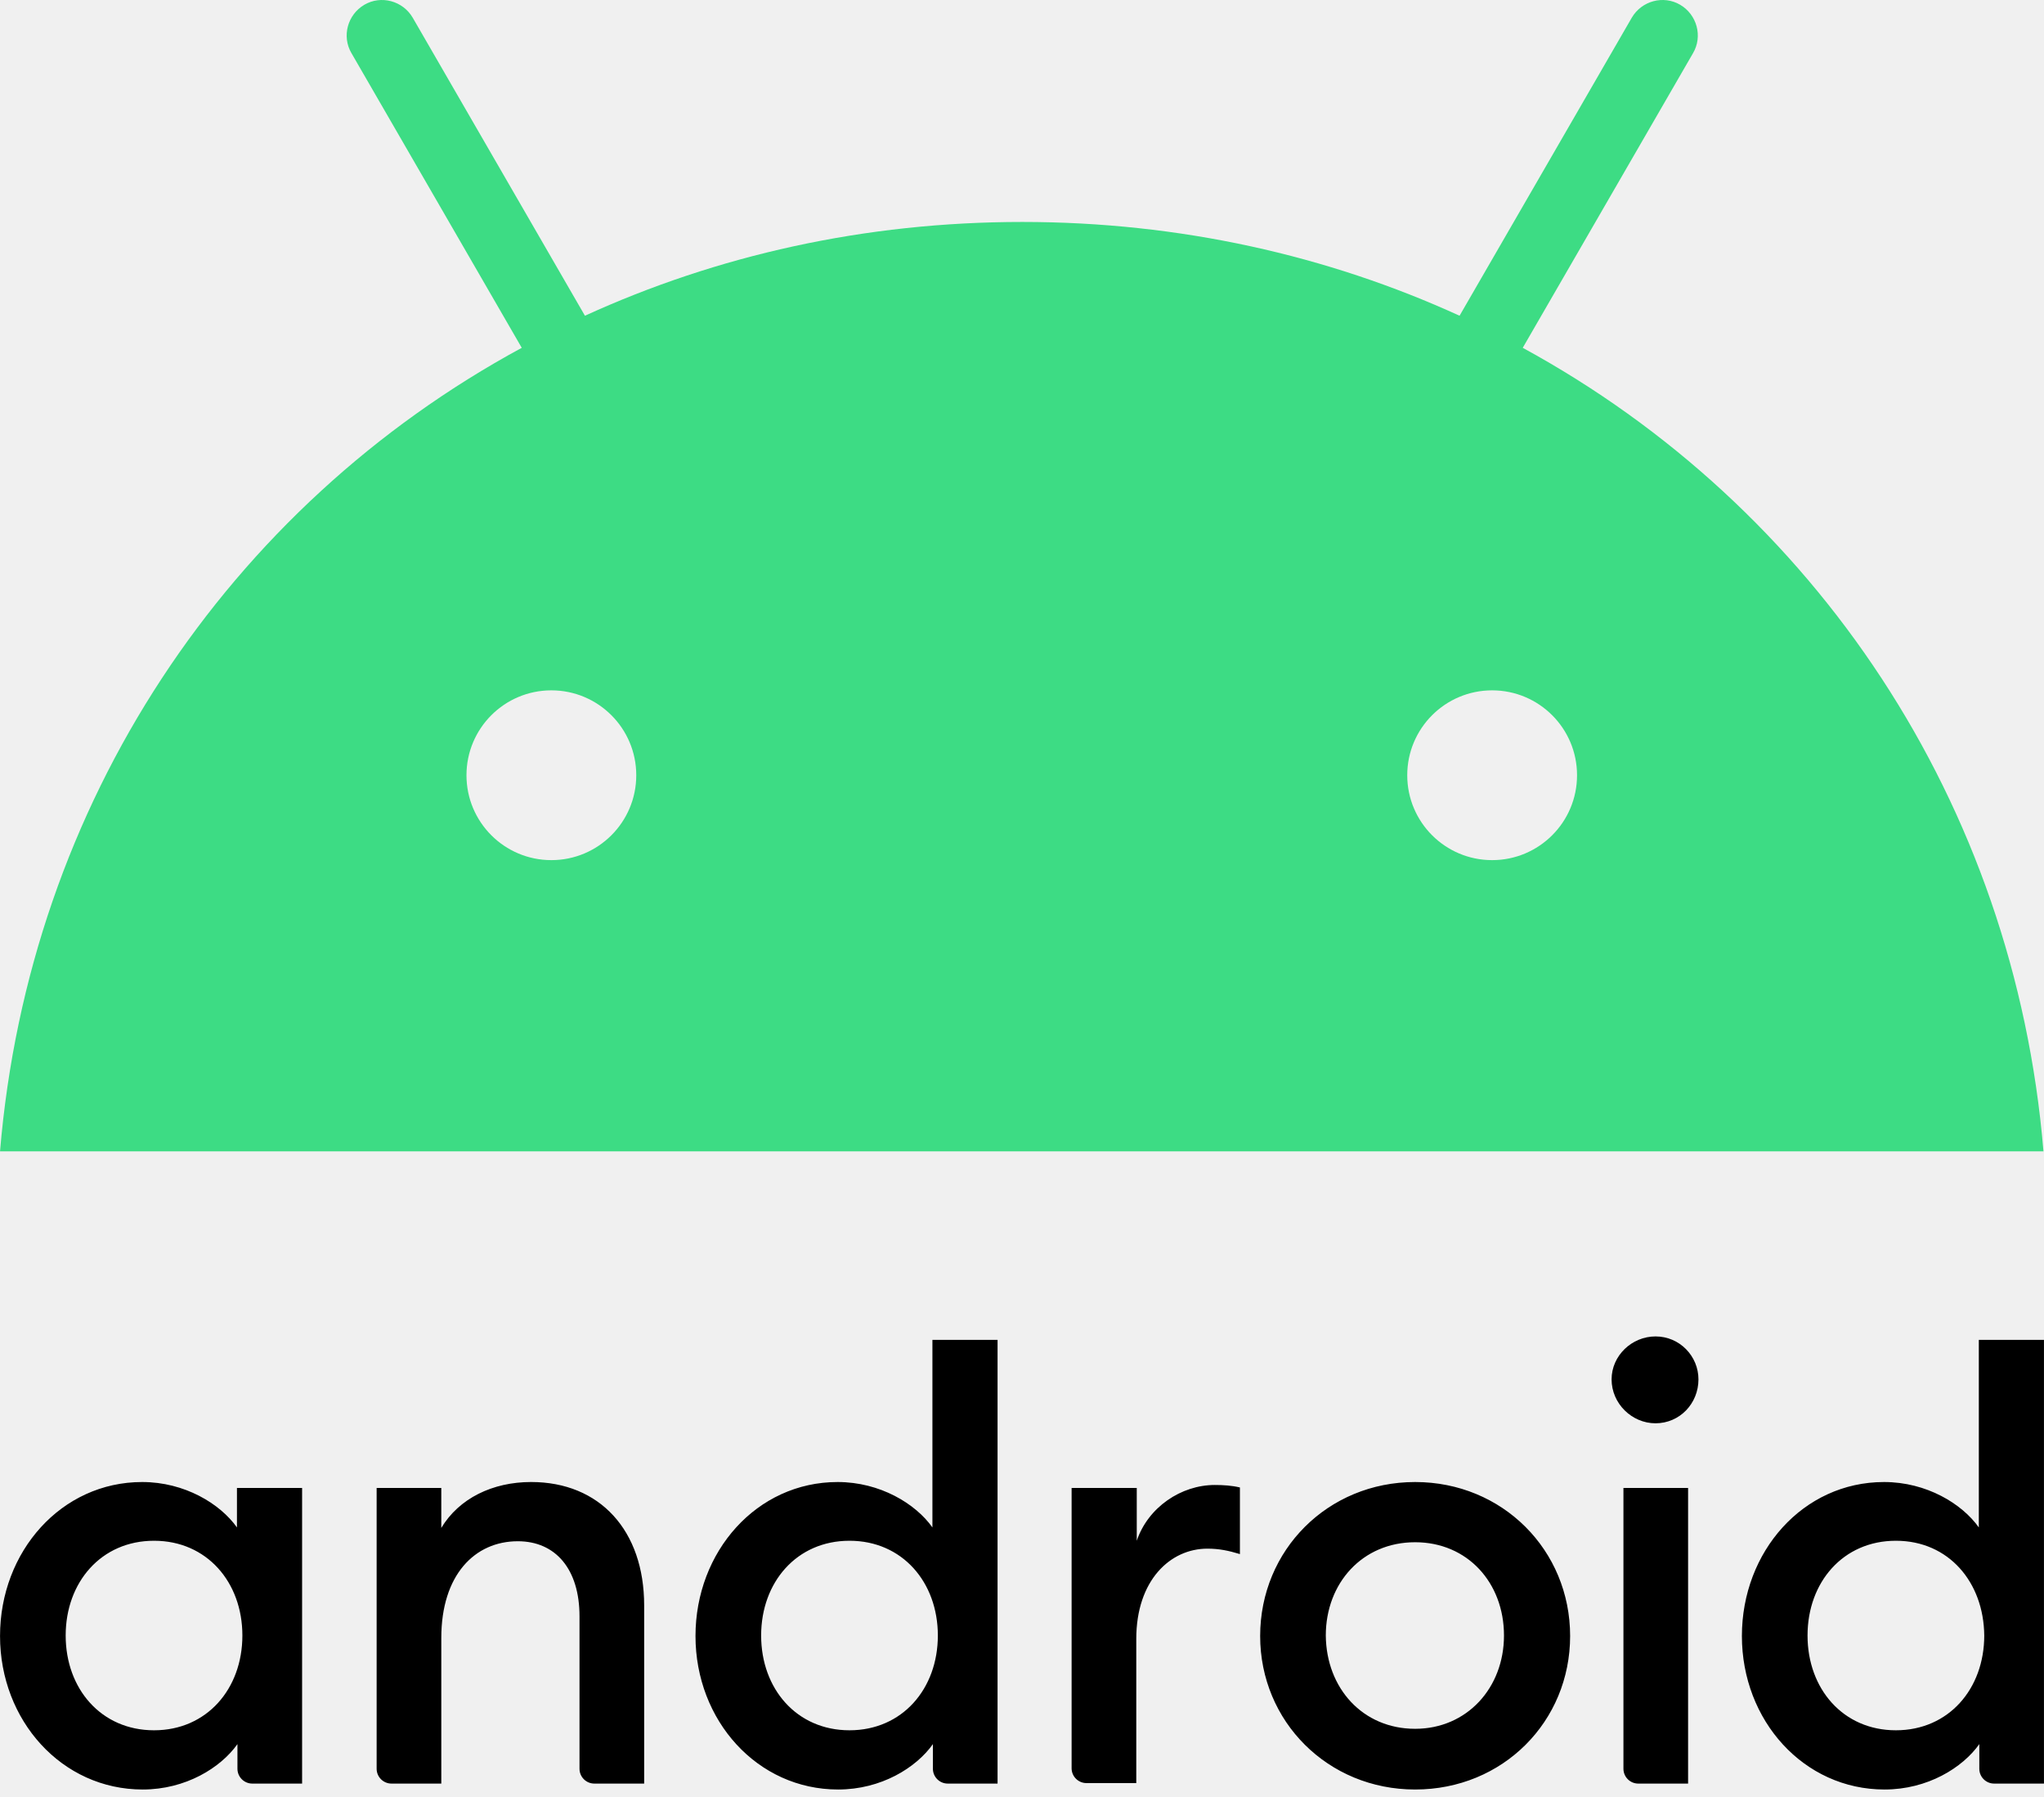
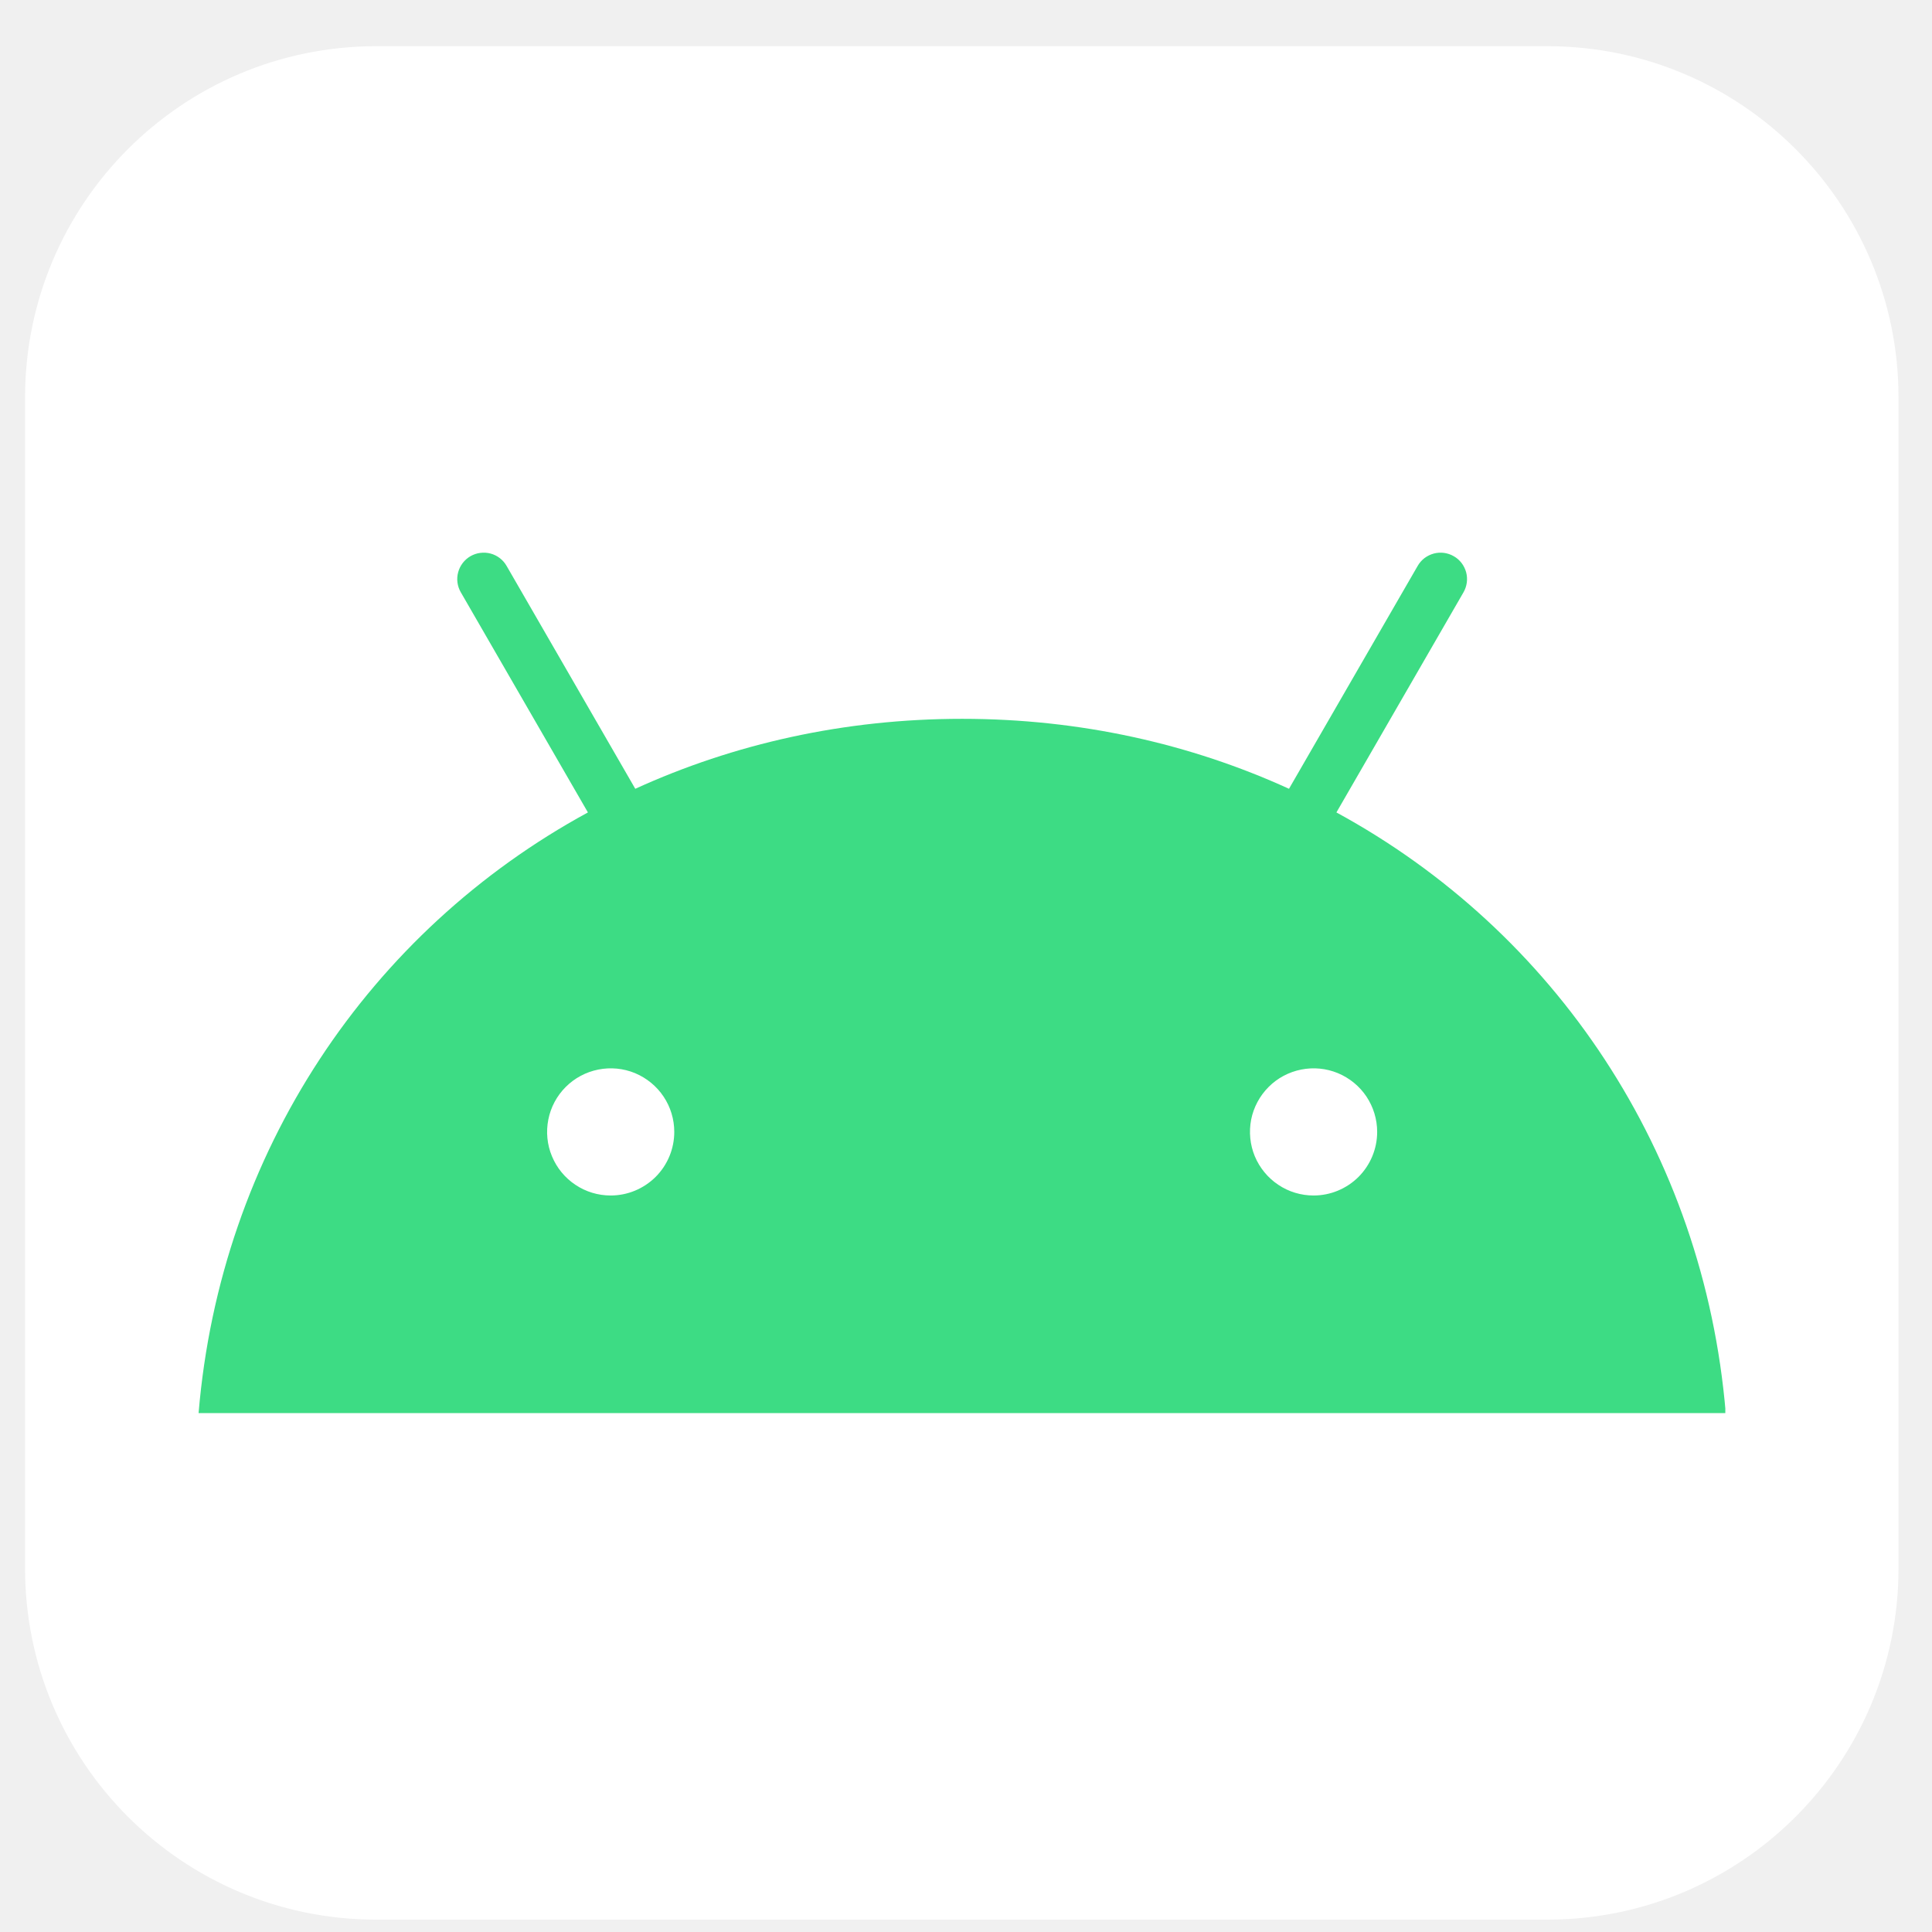
- <svg xmlns="http://www.w3.org/2000/svg" width="36.41" height="32" viewBox="0 0 256 225">
-   <path d="M19.288 192.986c-6.615 0-11.066 5.193-11.066 11.87s4.451 11.87 11.066 11.87c6.615 0 11.066-5.193 11.066-11.87s-4.451-11.87-11.066-11.87m-1.484-7.356c5.317 0 9.768 2.72 11.87 5.687v-4.945h8.16v37.03H31.59a1.86 1.86 0 0 1-1.854-1.854v-3.091c-2.102 2.967-6.491 5.687-11.87 5.687C7.728 224.144 0 215.489 0 204.918c0-10.572 7.666-19.288 17.804-19.288m29.303.742h8.16v5.007c2.226-3.71 6.43-5.75 11.252-5.75c8.593 0 14.157 6.06 14.157 15.456v22.317h-6.244a1.86 1.86 0 0 1-1.854-1.854v-19.103c0-5.873-2.968-9.397-7.728-9.397c-5.378 0-9.582 4.204-9.582 12.117v18.237h-6.244a1.86 1.86 0 0 1-1.855-1.854v-35.176h-.062Zm59.287 6.614c-6.615 0-11.066 5.193-11.066 11.87s4.45 11.87 11.066 11.87c6.614 0 11.066-5.193 11.066-11.87s-4.452-11.87-11.066-11.87m-1.484-7.356c5.317 0 9.768 2.72 11.87 5.687v-23.492h8.16v55.577h-6.244a1.86 1.86 0 0 1-1.855-1.854v-3.091c-2.102 2.967-6.49 5.687-11.87 5.687c-10.138 0-17.865-8.655-17.865-19.226c0-10.572 7.665-19.288 17.804-19.288m29.303.742h8.16v6.614c1.422-4.203 5.564-6.985 9.768-6.985c1.051 0 2.102.061 3.153.309v8.346c-1.422-.433-2.597-.68-4.08-.68c-4.637 0-8.902 3.956-8.902 11.313v18.051h-6.244a1.86 1.86 0 0 1-1.855-1.854v-35.114Zm43.027 30.168c6.491 0 11.128-5.131 11.128-11.684c0-6.615-4.575-11.684-11.128-11.684c-6.615 0-11.19 5.13-11.19 11.684c.063 6.615 4.637 11.684 11.19 11.684m0 7.604c-10.942 0-19.411-8.531-19.411-19.226c0-10.757 8.469-19.288 19.411-19.288c10.943 0 19.412 8.53 19.412 19.288c0 10.695-8.408 19.226-19.412 19.226m26.027-37.772h8.16v37.03h-6.244a1.86 1.86 0 0 1-1.854-1.854v-35.176h-.062Zm4.08-8.099c-2.967 0-5.502-2.473-5.502-5.502c0-2.967 2.535-5.378 5.502-5.378c3.03 0 5.378 2.472 5.378 5.378c0 3.03-2.349 5.502-5.378 5.502m30.107 14.713c-6.615 0-11.066 5.193-11.066 11.87s4.45 11.87 11.066 11.87c6.615 0 11.066-5.193 11.066-11.87c-.062-6.677-4.451-11.87-11.066-11.87m-1.484-7.356c5.317 0 9.768 2.72 11.87 5.687v-23.492H256v55.577h-6.244a1.86 1.86 0 0 1-1.855-1.854v-3.091c-2.101 2.967-6.49 5.687-11.87 5.687c-10.138 0-17.865-8.655-17.865-19.226c0-10.572 7.665-19.288 17.804-19.288" />
-   <path fill="#3DDC84" d="m190.717 43.565l21.328-36.907c1.237-2.101.495-4.822-1.607-6.058c-2.102-1.236-4.822-.495-6.058 1.607l-21.576 37.34c-16.506-7.542-35.052-11.746-54.773-11.746c-19.783 0-38.267 4.204-54.773 11.746L51.682 2.207C50.446.105 47.726-.636 45.624.6s-2.844 3.957-1.608 6.058l21.329 36.907C28.623 63.472 3.647 100.502 0 144.21h255.938c-3.647-43.708-28.685-80.738-65.22-100.645Zm-121.663 64.17c-5.873 0-10.633-4.76-10.633-10.633c0-5.873 4.76-10.633 10.633-10.633c5.873 0 10.633 4.76 10.633 10.633c0 5.873-4.76 10.633-10.633 10.633Zm117.83 0c-5.873 0-10.633-4.76-10.633-10.633c0-5.873 4.76-10.633 10.633-10.633c5.873 0 10.634 4.76 10.634 10.633c0 5.873-4.76 10.633-10.634 10.633Z" />
+ <svg xmlns="http://www.w3.org/2000/svg" width="33" height="33" viewBox="0 0 33 33" fill="none">
+   <rect x="0.428" y="0.789" width="32" height="32" rx="6" fill="white" />
+   <g clip-path="url(#clip0_743_28)">
+     <path d="M22.437 20.42C22.222 20.42 22.012 20.357 21.834 20.237C21.655 20.118 21.516 19.948 21.433 19.75C21.351 19.552 21.33 19.333 21.371 19.122C21.413 18.912 21.517 18.718 21.669 18.566C21.82 18.414 22.014 18.311 22.225 18.269C22.436 18.227 22.654 18.248 22.852 18.33C23.051 18.413 23.221 18.552 23.34 18.73C23.459 18.909 23.523 19.119 23.523 19.334C23.523 19.622 23.408 19.898 23.205 20.102C23.001 20.305 22.725 20.42 22.437 20.42ZM10.431 20.42C10.216 20.42 10.006 20.357 9.828 20.237C9.649 20.118 9.51 19.948 9.428 19.75C9.345 19.552 9.324 19.333 9.366 19.122C9.407 18.912 9.511 18.718 9.663 18.566C9.815 18.414 10.008 18.311 10.219 18.269C10.43 18.227 10.648 18.248 10.847 18.33C11.045 18.413 11.215 18.552 11.334 18.73C11.454 18.909 11.517 19.119 11.517 19.334C11.517 19.622 11.403 19.898 11.199 20.102C10.995 20.305 10.719 20.42 10.431 20.42ZM22.827 13.877L24.997 10.118C25.027 10.066 25.046 10.01 25.054 9.951C25.062 9.892 25.058 9.832 25.043 9.775C25.027 9.718 25.001 9.664 24.965 9.617C24.929 9.57 24.884 9.53 24.832 9.501C24.781 9.471 24.724 9.452 24.666 9.444C24.607 9.436 24.547 9.44 24.49 9.455C24.432 9.471 24.379 9.497 24.331 9.533C24.284 9.569 24.245 9.614 24.215 9.666L22.017 13.473C20.336 12.706 18.448 12.278 16.434 12.278C14.42 12.278 12.532 12.706 10.851 13.473L8.653 9.666C8.623 9.614 8.584 9.569 8.537 9.533C8.49 9.497 8.436 9.47 8.379 9.455C8.322 9.44 8.262 9.436 8.203 9.444C8.144 9.451 8.088 9.471 8.036 9.5C7.985 9.53 7.94 9.569 7.904 9.616C7.868 9.663 7.841 9.717 7.826 9.774C7.81 9.832 7.806 9.891 7.814 9.95C7.822 10.009 7.841 10.066 7.871 10.117L10.042 13.877C6.314 15.905 3.765 19.678 3.392 24.137H29.477C29.103 19.678 26.554 15.905 22.827 13.877Z" fill="#3DDC84" />
+   </g>
+   <defs>
+     <clipPath id="clip0_743_28">
+       <rect width="26.085" height="14.697" fill="white" transform="translate(3.38477 9.44043)" />
+     </clipPath>
+   </defs>
</svg>
